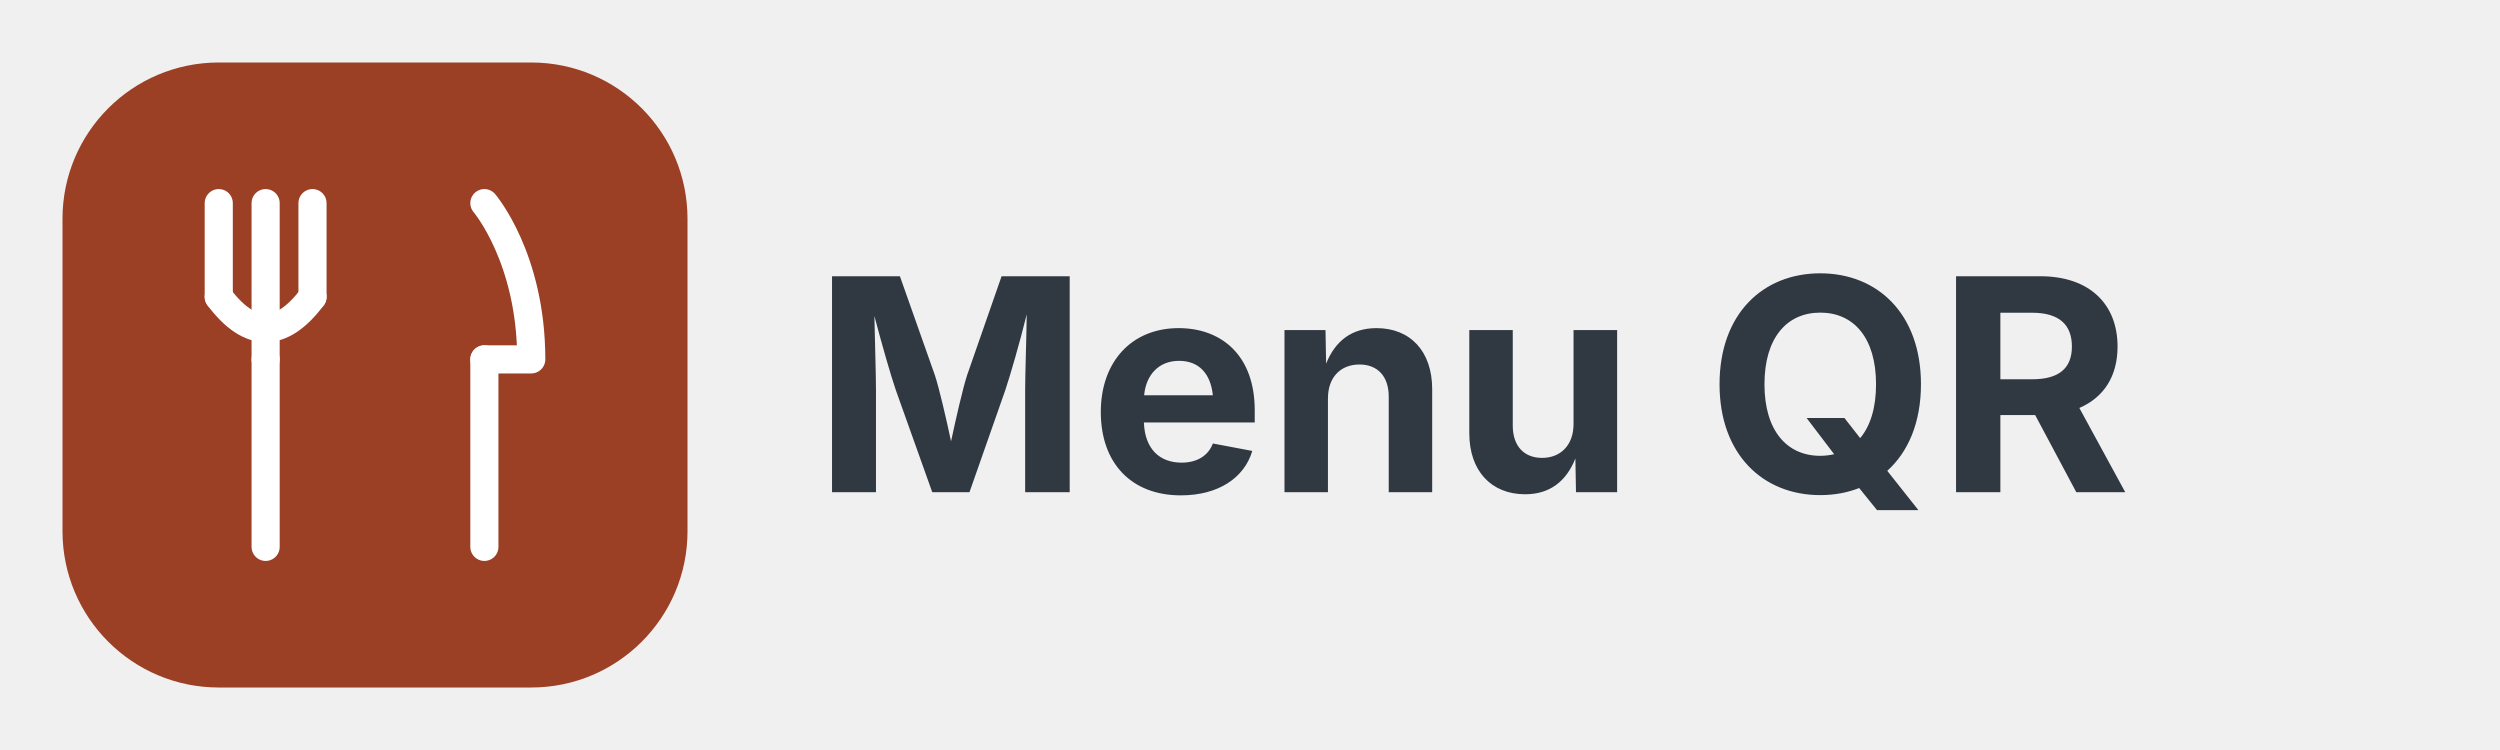
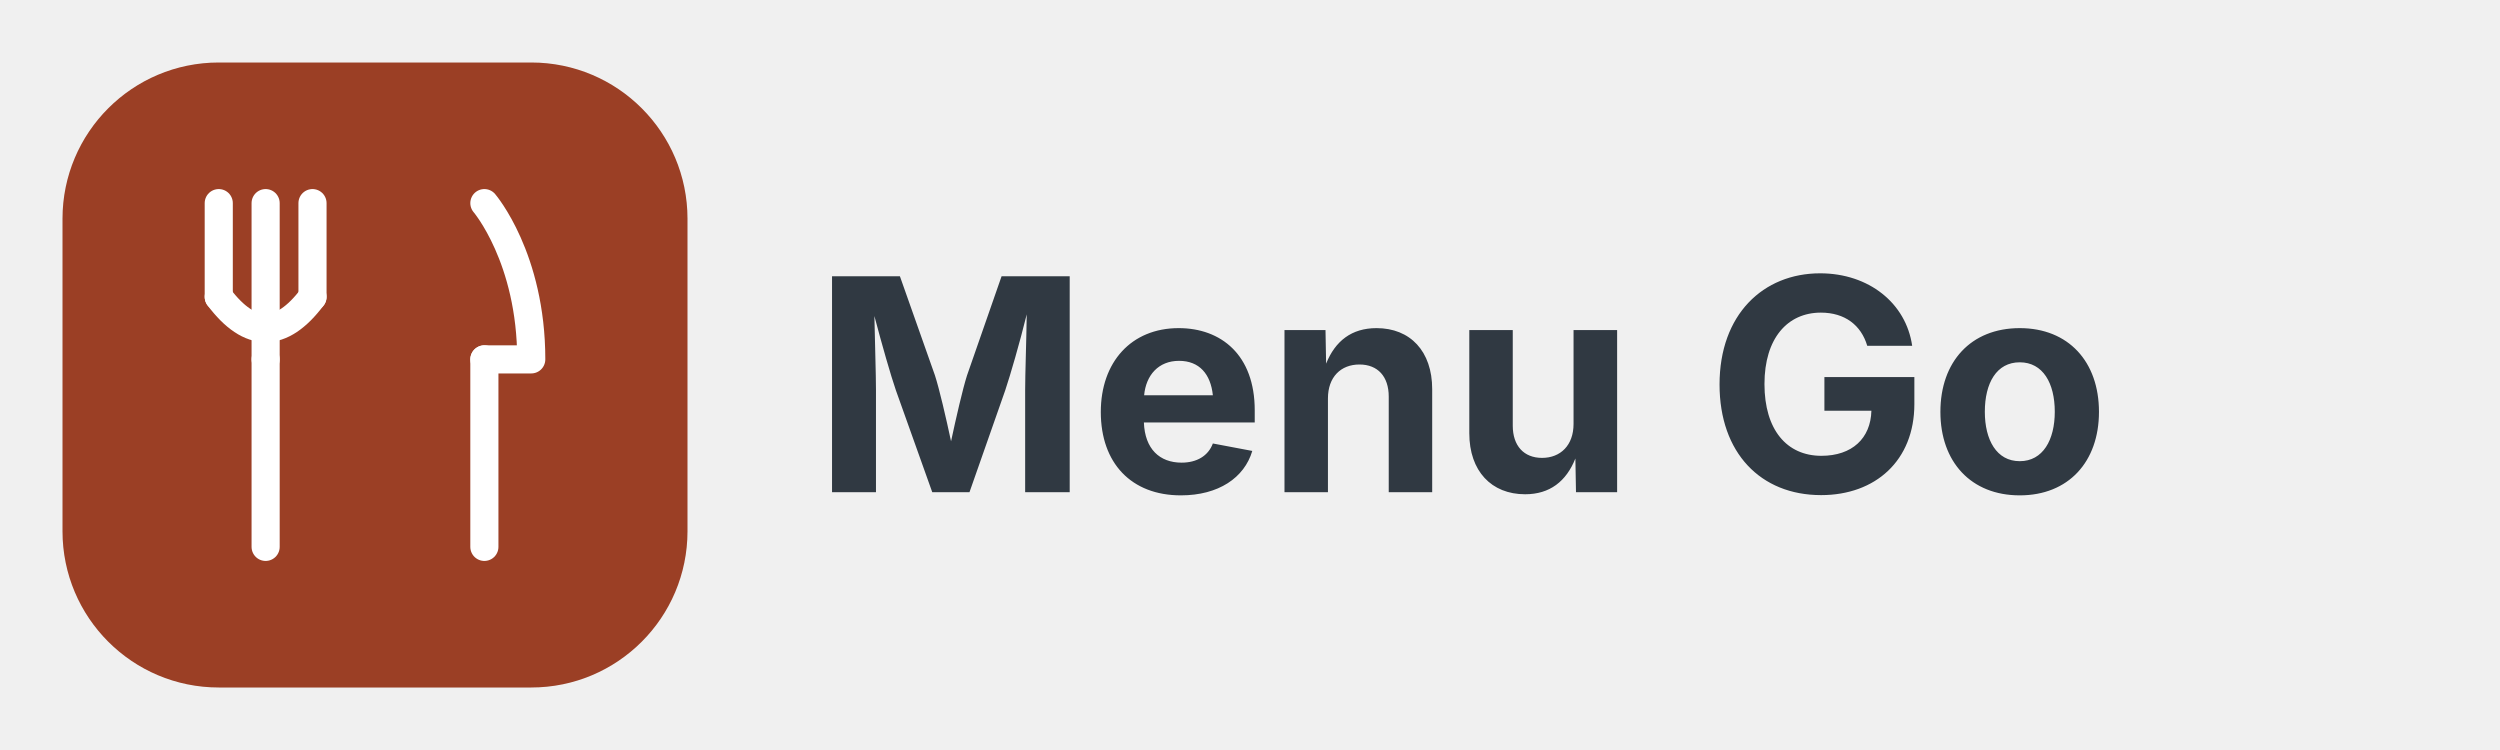
<svg xmlns="http://www.w3.org/2000/svg" viewBox="0 0 320 96">
  <rect x="8" y="8" width="80" height="80" rx="20" fill="#9b3f25" />
  <g stroke="white" stroke-width="3.6" stroke-linecap="round" fill="none">
    <line x1="34" y1="26" x2="34" y2="46" />
    <line x1="28" y1="26" x2="28" y2="38" />
    <line x1="40" y1="26" x2="40" y2="38" />
    <path d="M28 38 Q34 46 40 38" />
    <line x1="34" y1="46" x2="34" y2="70" />
    <path d="M62 26 C62 26 68 33 68 46 L62 46" stroke-linejoin="round" />
    <line x1="62" y1="46" x2="62" y2="70" />
  </g>
-   <text x="104" y="63" font-family="'Plus Jakarta Sans', Inter, system-ui, sans-serif" font-size="38" font-weight="700" fill="#303942">Menu QR</text>
+   <text x="104" y="63" font-family="'Plus Jakarta Sans', Inter, system-ui, sans-serif" font-size="38" font-weight="700" fill="#303942">Menu Go</text>
</svg>
